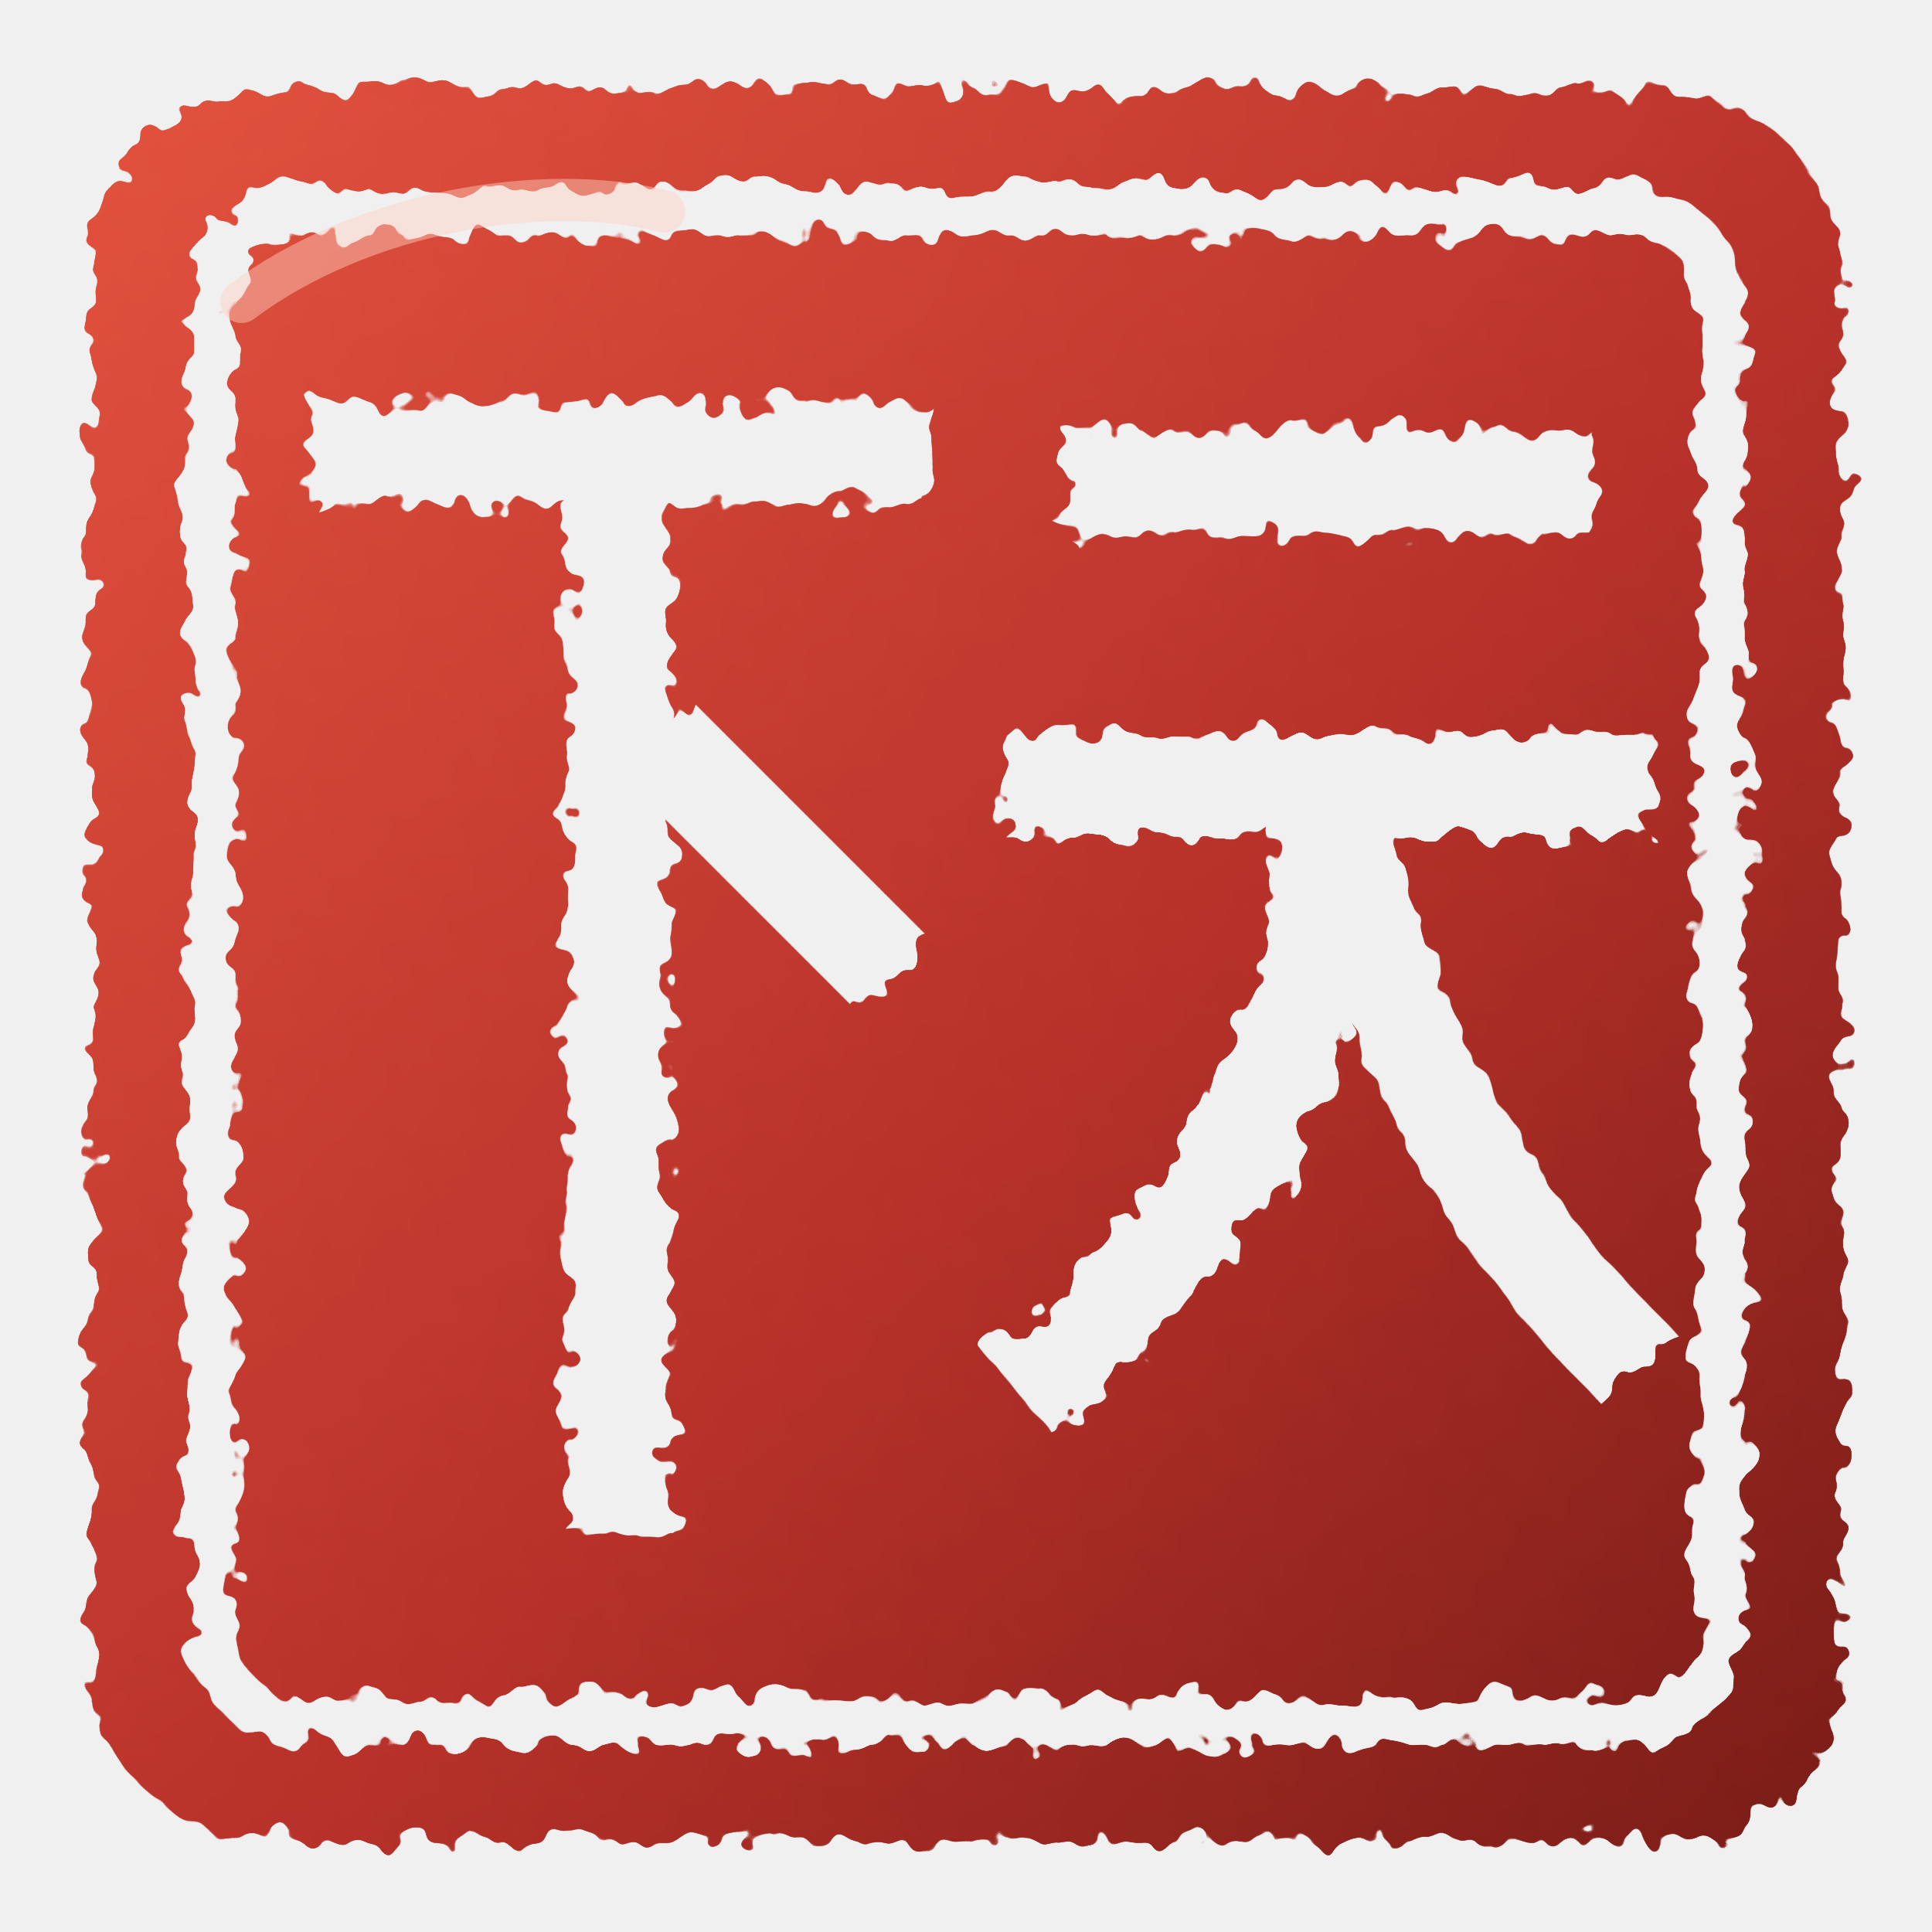
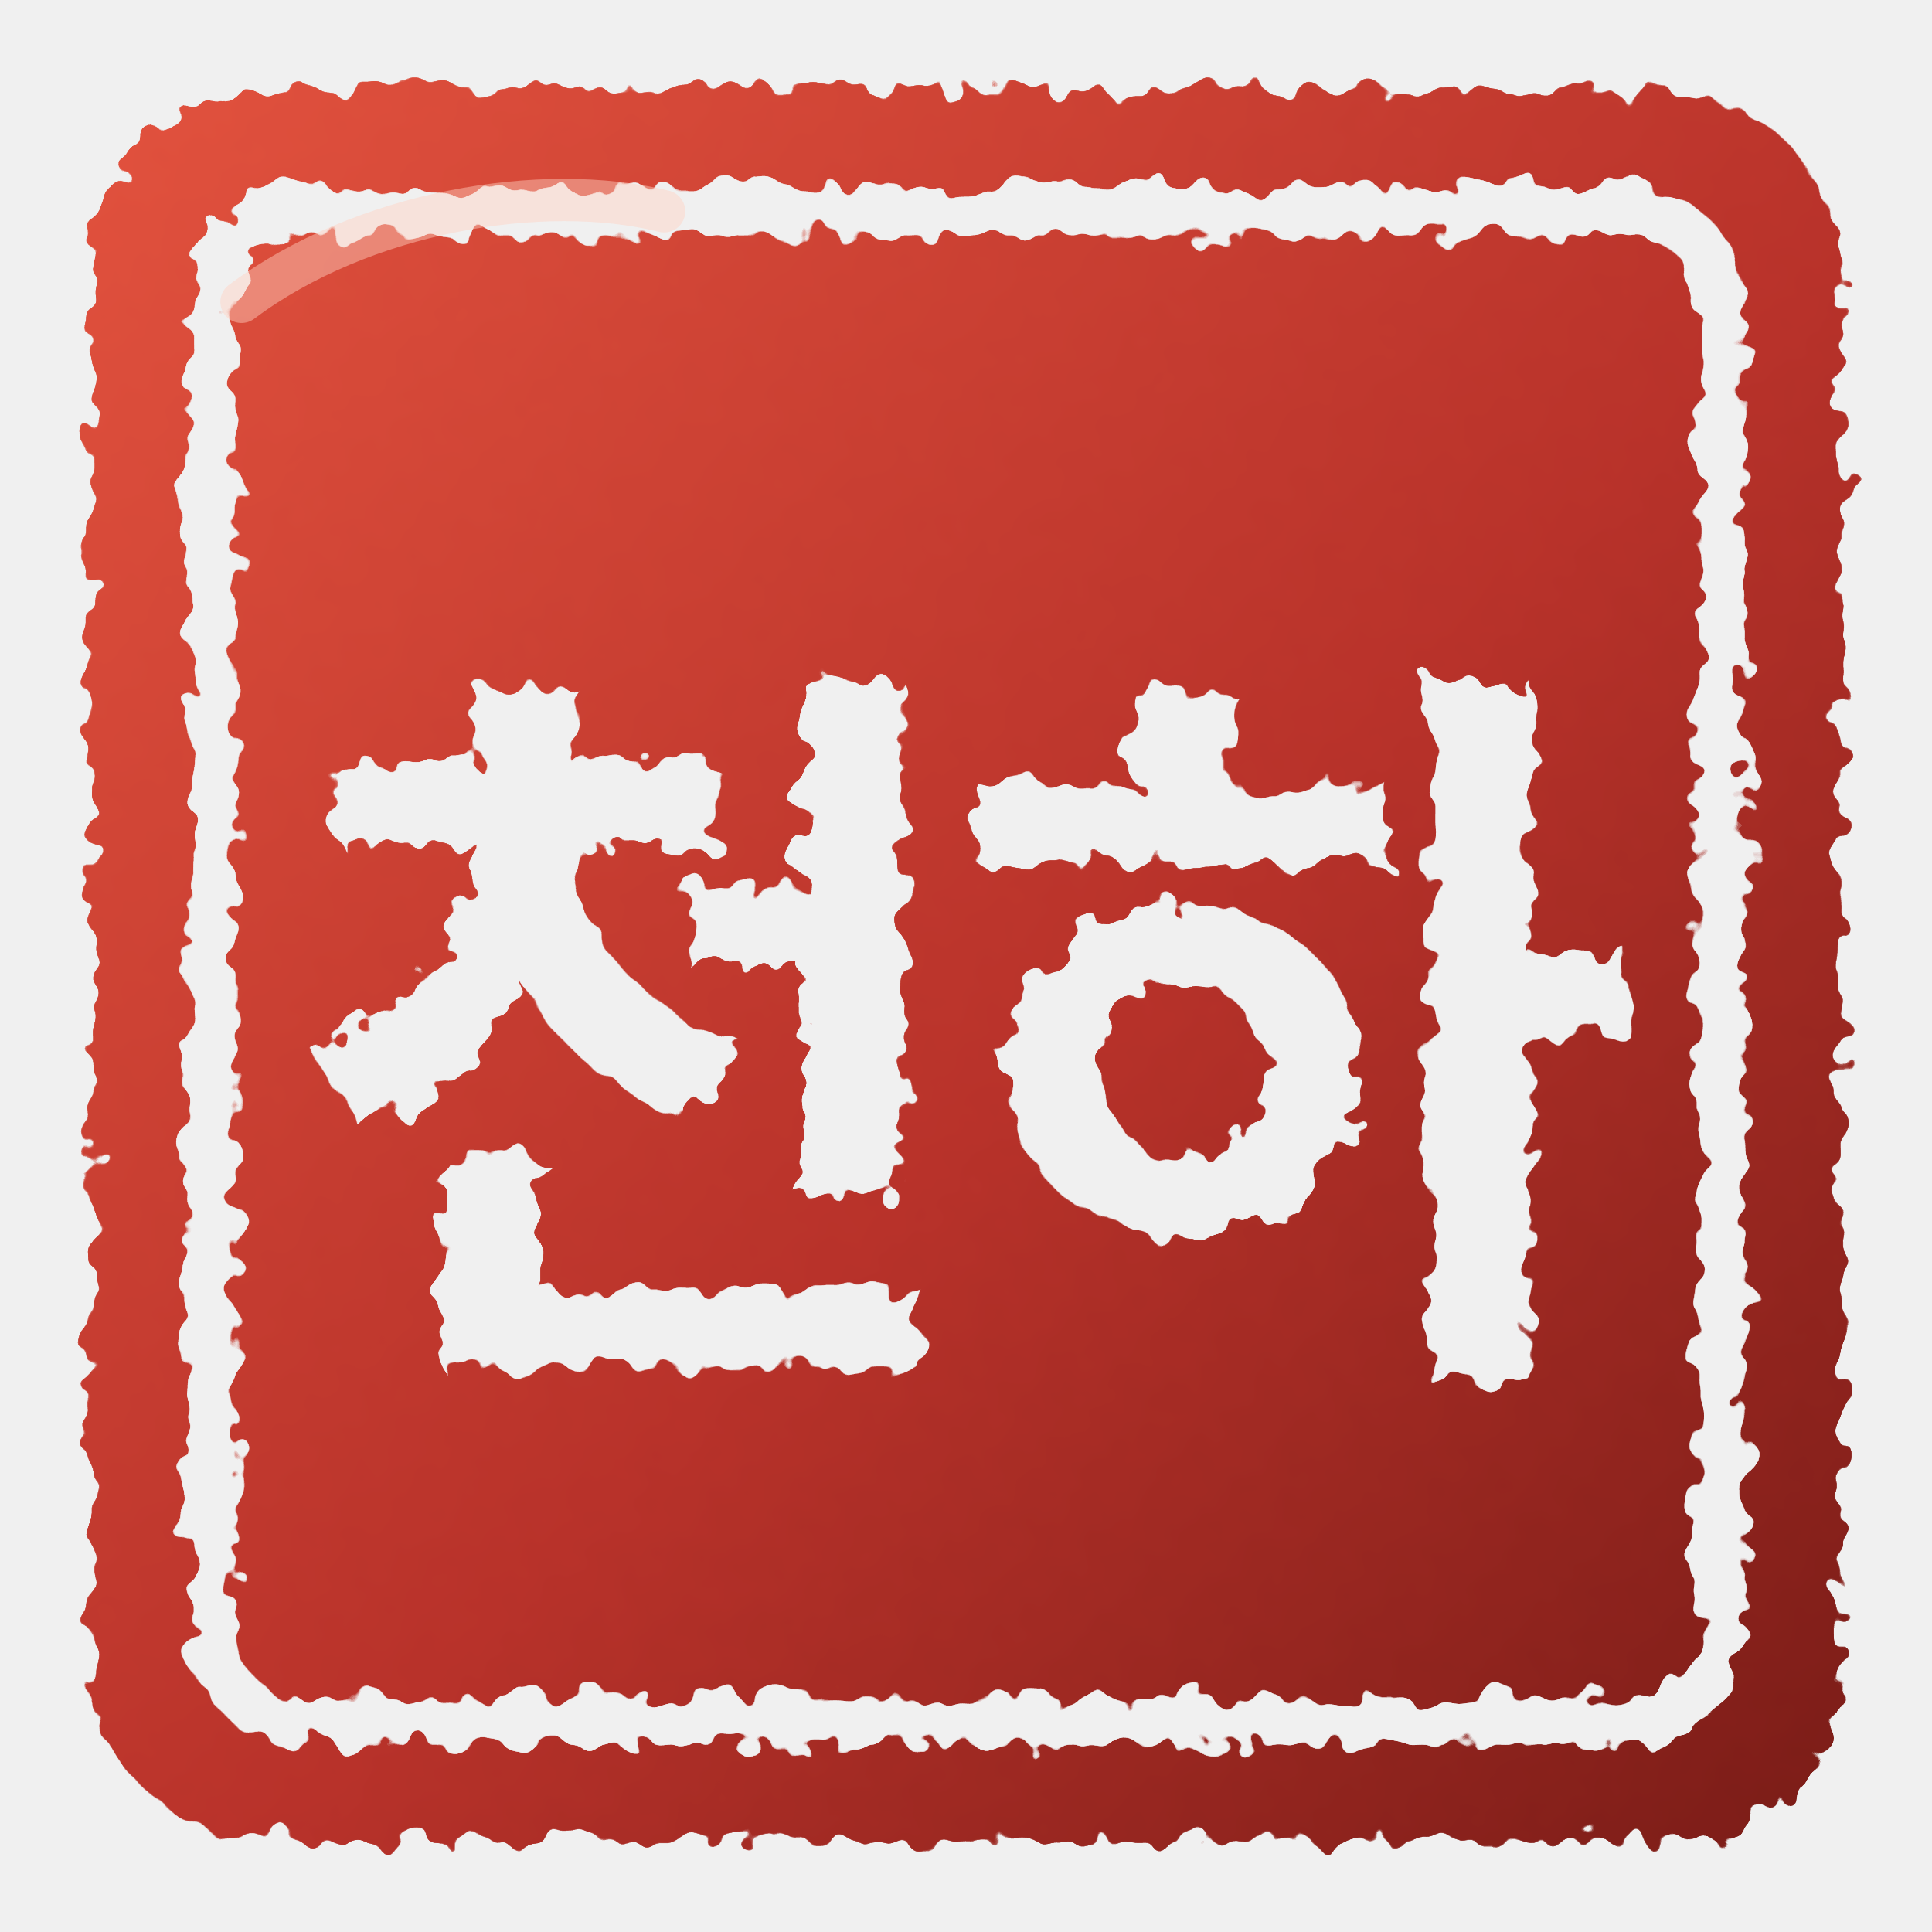
<svg xmlns="http://www.w3.org/2000/svg" viewBox="0 0 64 64" role="img" aria-label="천하 인장">
  <defs>
    <linearGradient id="ink" x1="0" y1="0" x2="1" y2="1">
      <stop offset="0" stop-color="#e2523e" />
      <stop offset=".55" stop-color="#b8322a" />
      <stop offset="1" stop-color="#7a1c17" />
    </linearGradient>
    <filter id="rough" x="-5%" y="-5%" width="110%" height="110%">
      <feTurbulence type="fractalNoise" baseFrequency=".9" numOctaves="2" seed="7" result="n" />
      <feDisplacementMap in="SourceGraphic" in2="n" scale="1.6" />
    </filter>
    <mask id="cut">
      <rect width="64" height="64" fill="#fff" />
-       <g stroke="#000" stroke-width="3.4" stroke-linecap="square" fill="none">
-         <path d="M37 16h14" />
-         <path d="M35 26h18" />
-         <path d="M44 26c0 8-3 14-9 19" />
-         <path d="M44.6 28.5c2 6.5 4.6 11.5 8.4 15.5" />
-         <path d="M12 15h17" />
-         <path d="M20.5 15v34" />
-         <path d="M22.8 25.5l5.6 5.6" />
-       </g>
+       <text x="32" y="43.5" text-anchor="middle" font-family="'Noto Serif KR','Nanum Myeongjo','NanumMyeongjo','Batang','AppleMyungjo','Malgun Gothic',serif" font-weight="900" font-size="25" letter-spacing="-1" fill="#000">천하</text>
      <rect x="7" y="7" width="50" height="50" rx="3" fill="none" stroke="#000" stroke-width="1.6" />
    </mask>
  </defs>
  <g filter="url(#rough)">
    <rect x="3" y="3" width="58" height="58" rx="6" fill="url(#ink)" mask="url(#cut)" />
  </g>
  <path d="M8 10c4-3 10-4 14-3" stroke="#ffd2c2" stroke-opacity=".45" stroke-width="1.4" fill="none" stroke-linecap="round" />
</svg>
